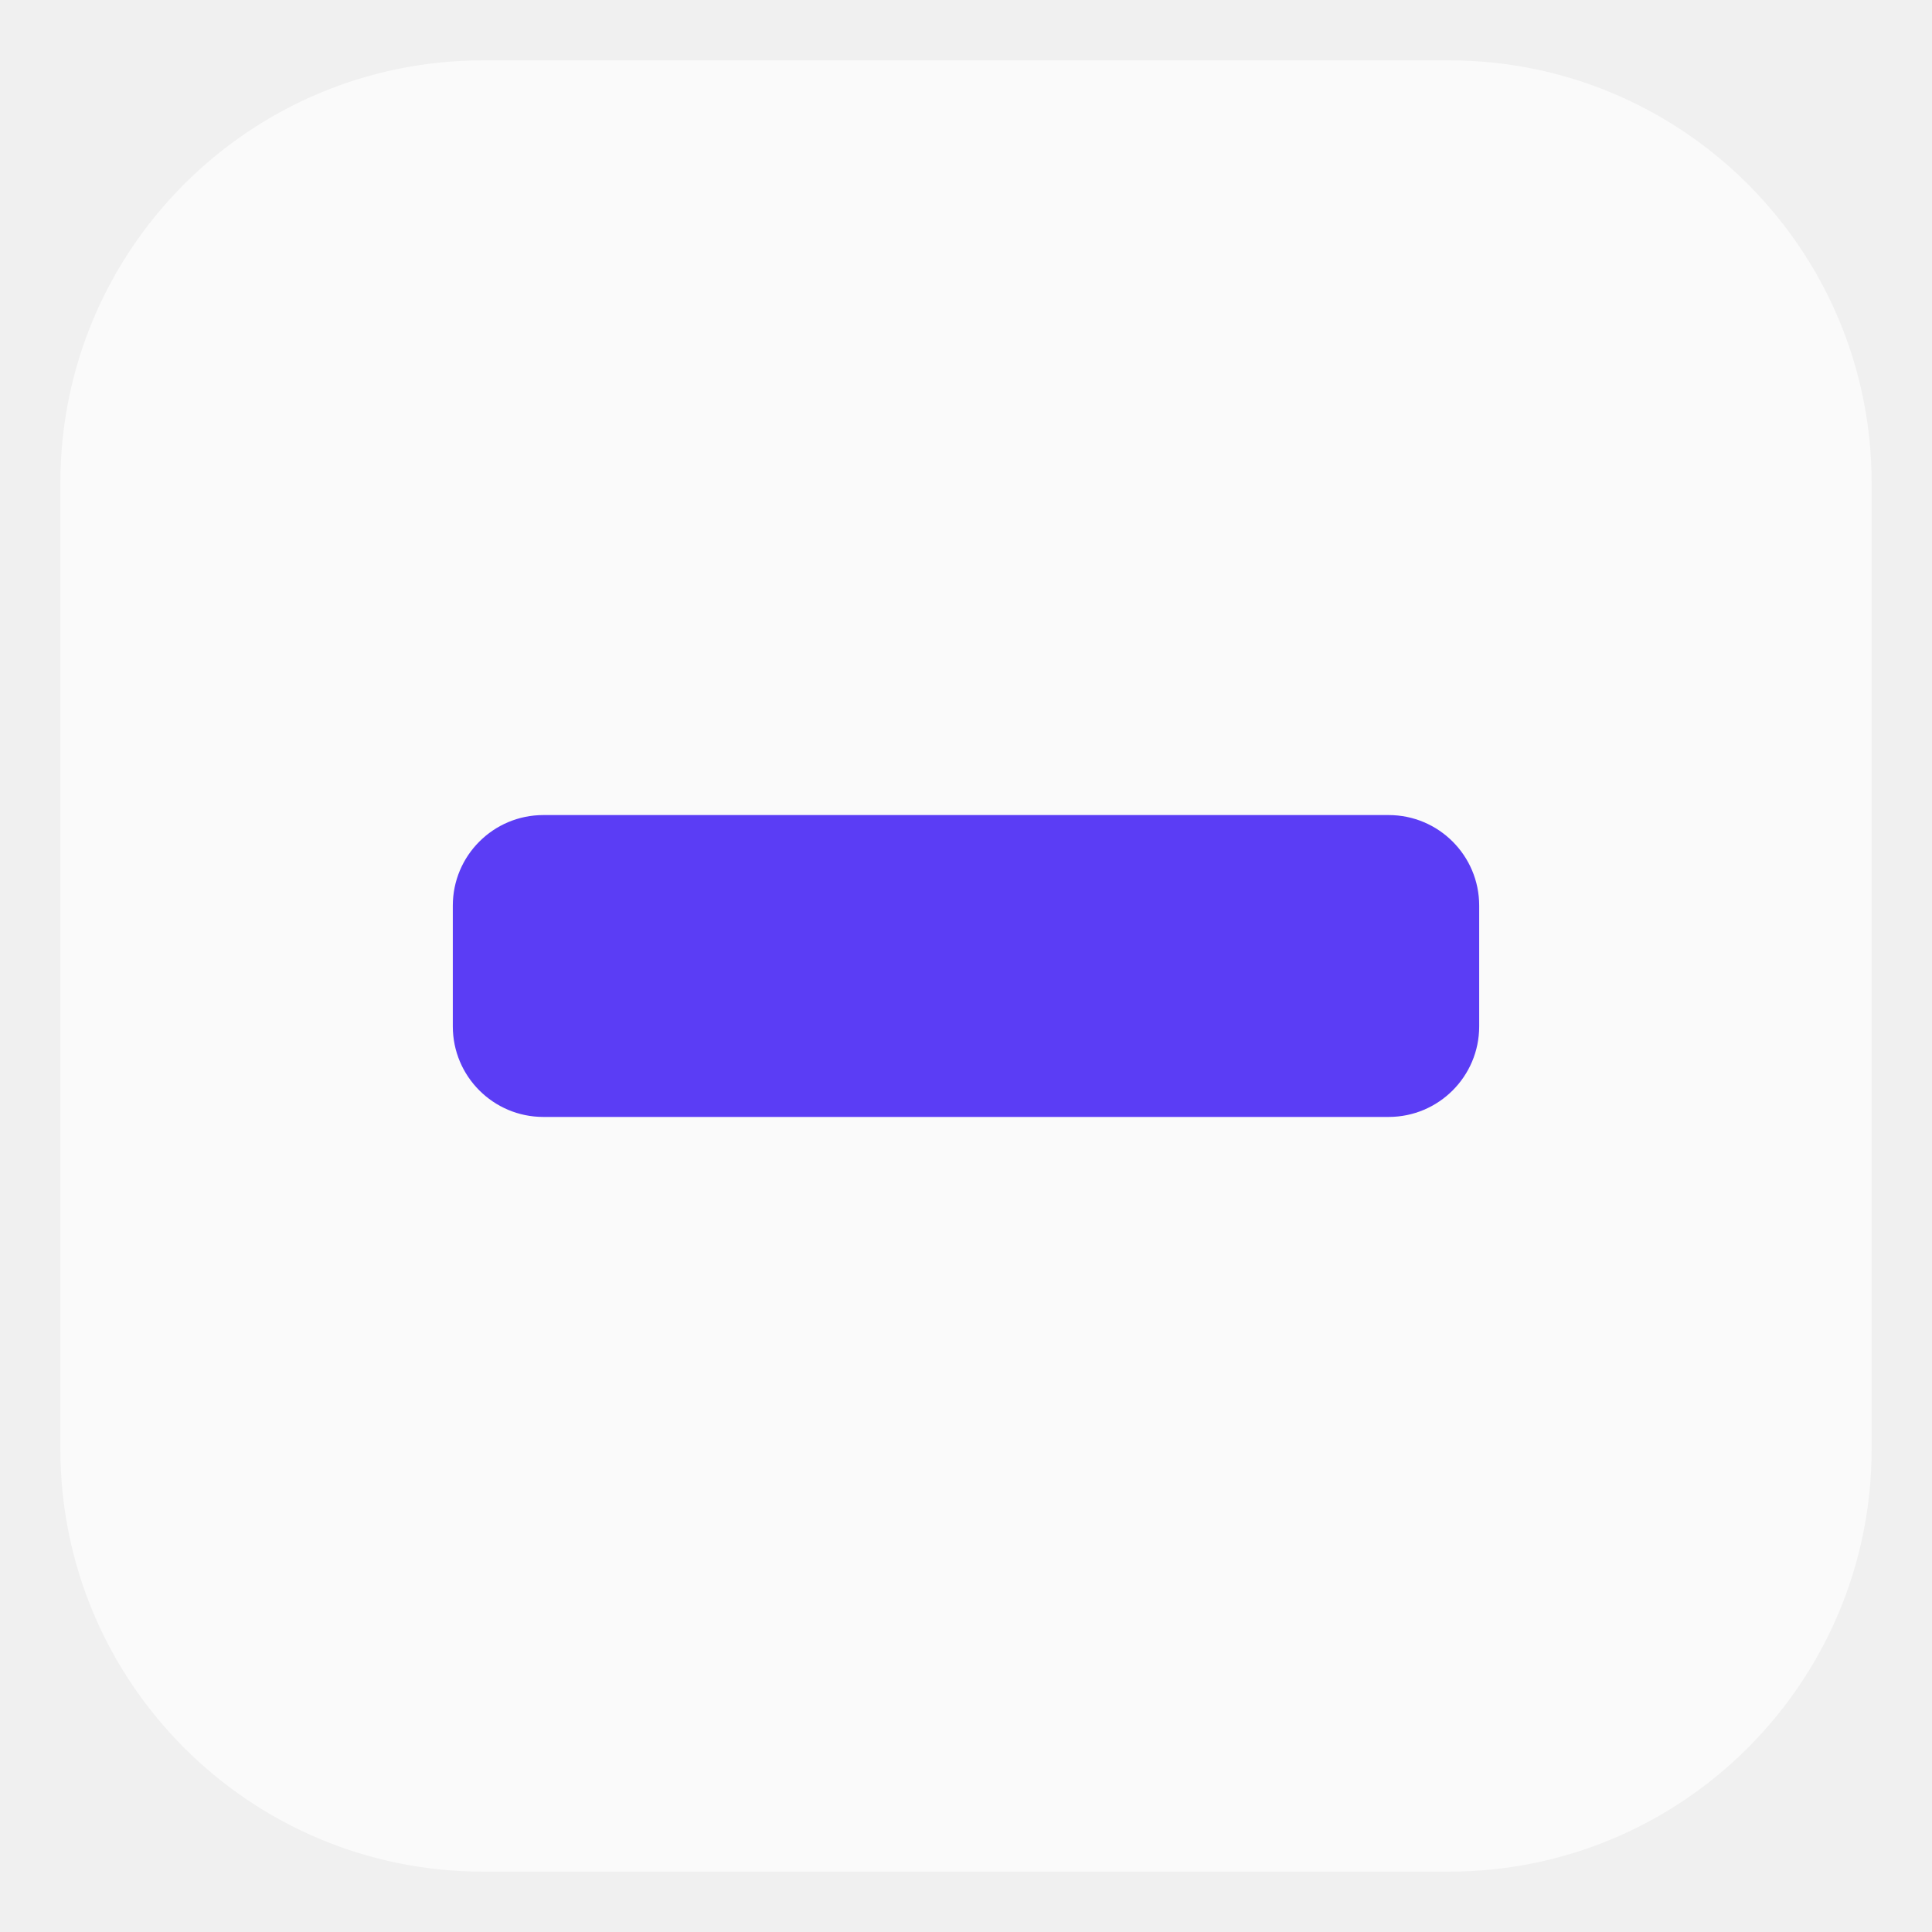
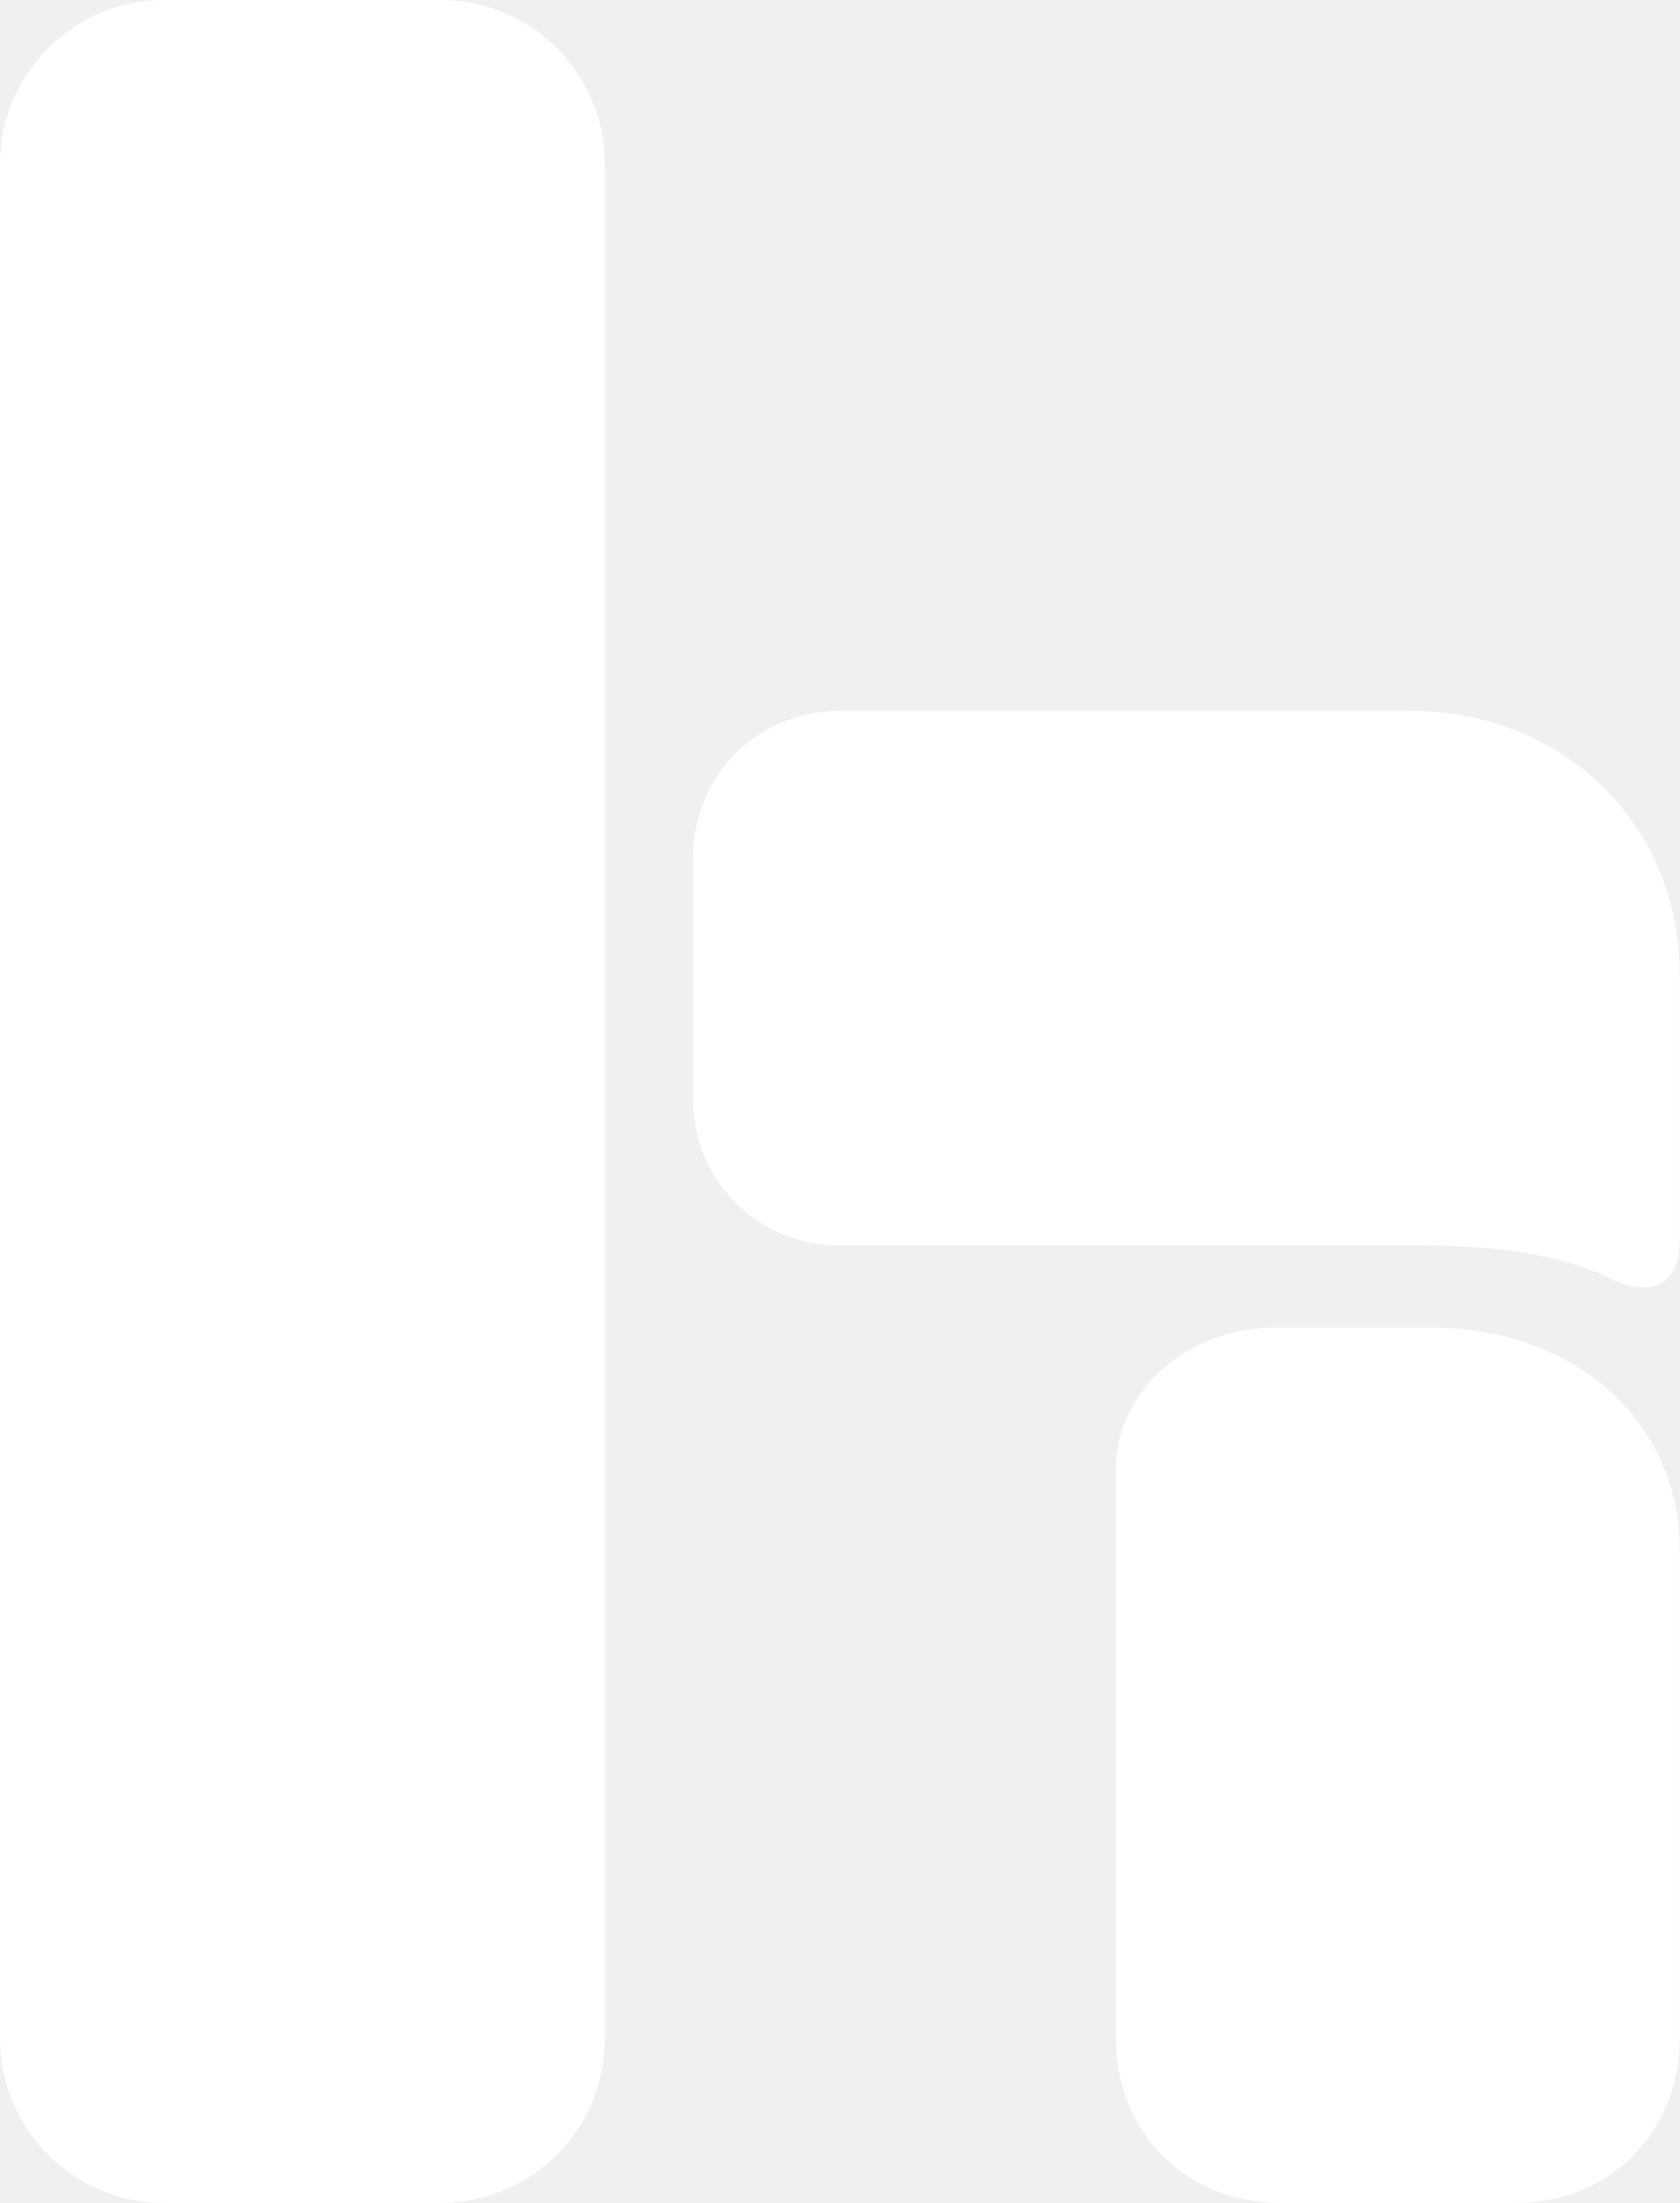
- <svg xmlns="http://www.w3.org/2000/svg" viewBox="0 0 64 64" role="img" aria-labelledby="t">
-   <rect x="2" y="2" width="60" height="60" rx="14" fill="#FAFAFA" />
-   <rect x="15" y="27" width="34" height="10" rx="3" fill="#5B3DF5" />
+ <svg xmlns="http://www.w3.org/2000/svg" viewBox="0 0 286 375" fill="#FFFFFF" role="img" aria-labelledby="title">
+   <rect width="103" height="375" rx="28" />
+   <path d="M143 121H240C266 121 286 140 286 166V211C286 218 282 221 275 218C265 213 253 212 241 212H143C129 212 118 201 118 187V146C118 132 129 121 143 121Z" />
+   <path d="M217 226H244C267 226 286 241 286 264V347C286 363 274 375 258 375H218C202 375 190 363 190 347V250C190 237 202 226 217 226Z" />
</svg>
